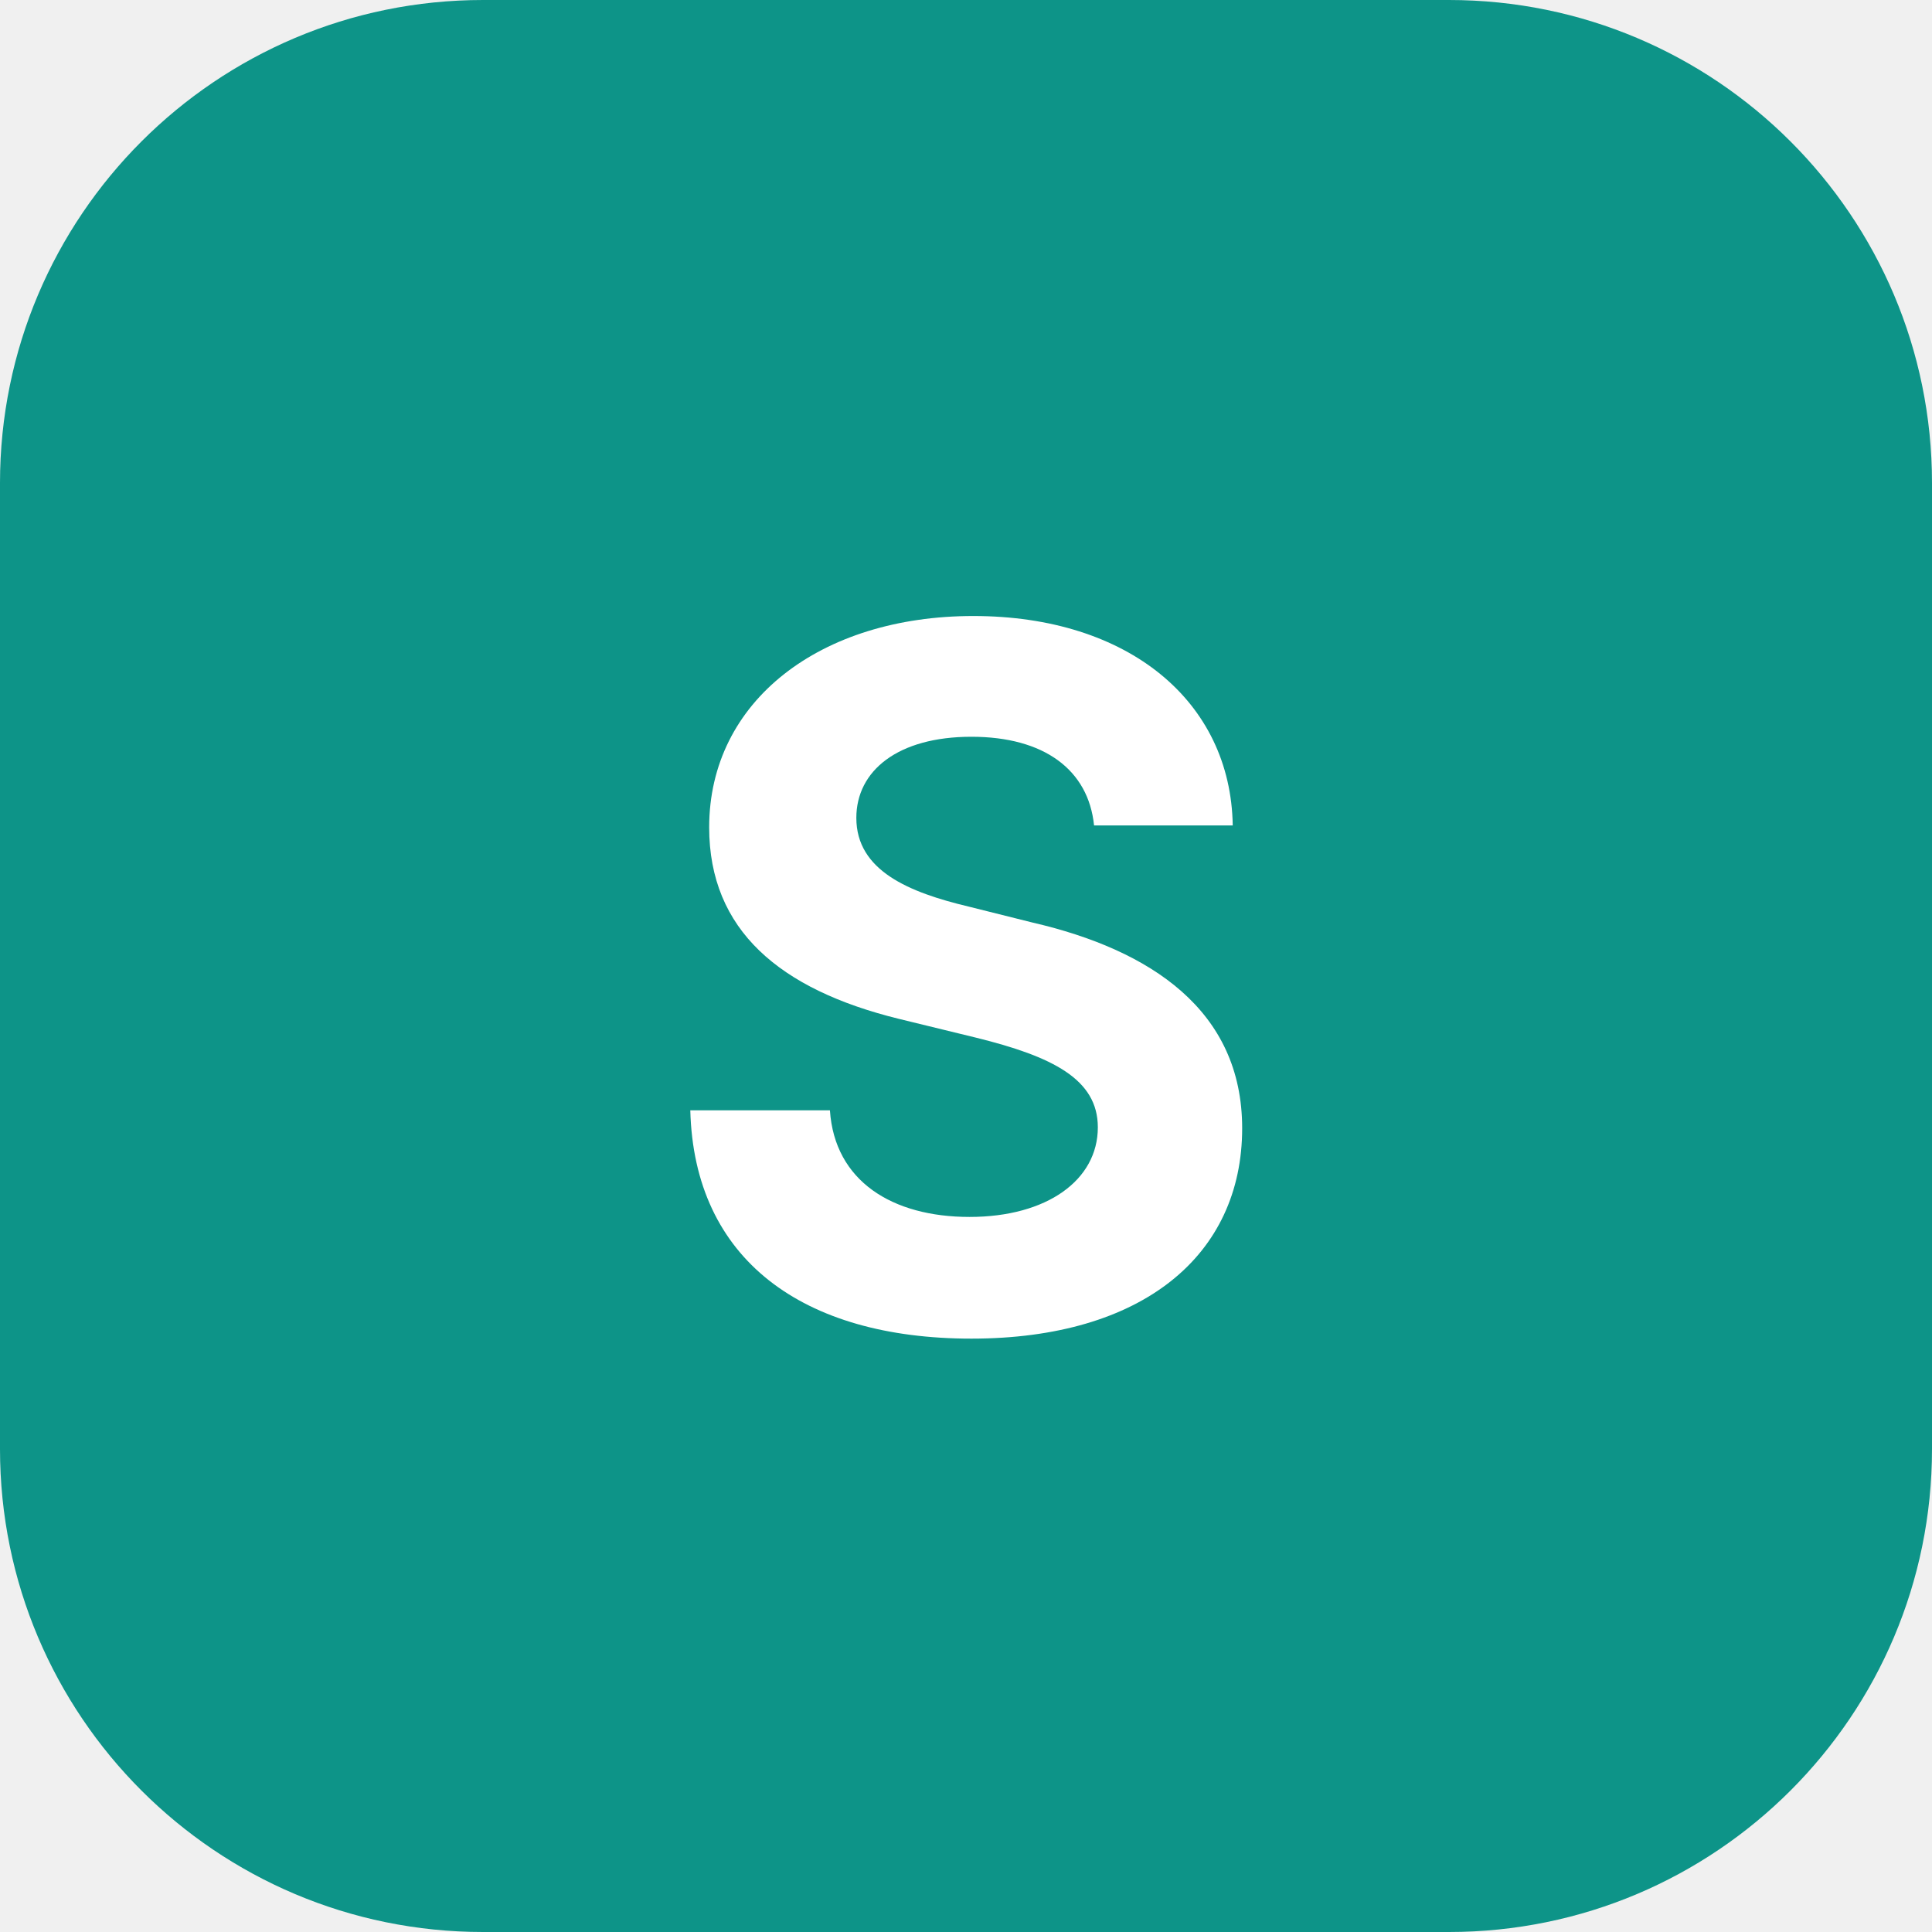
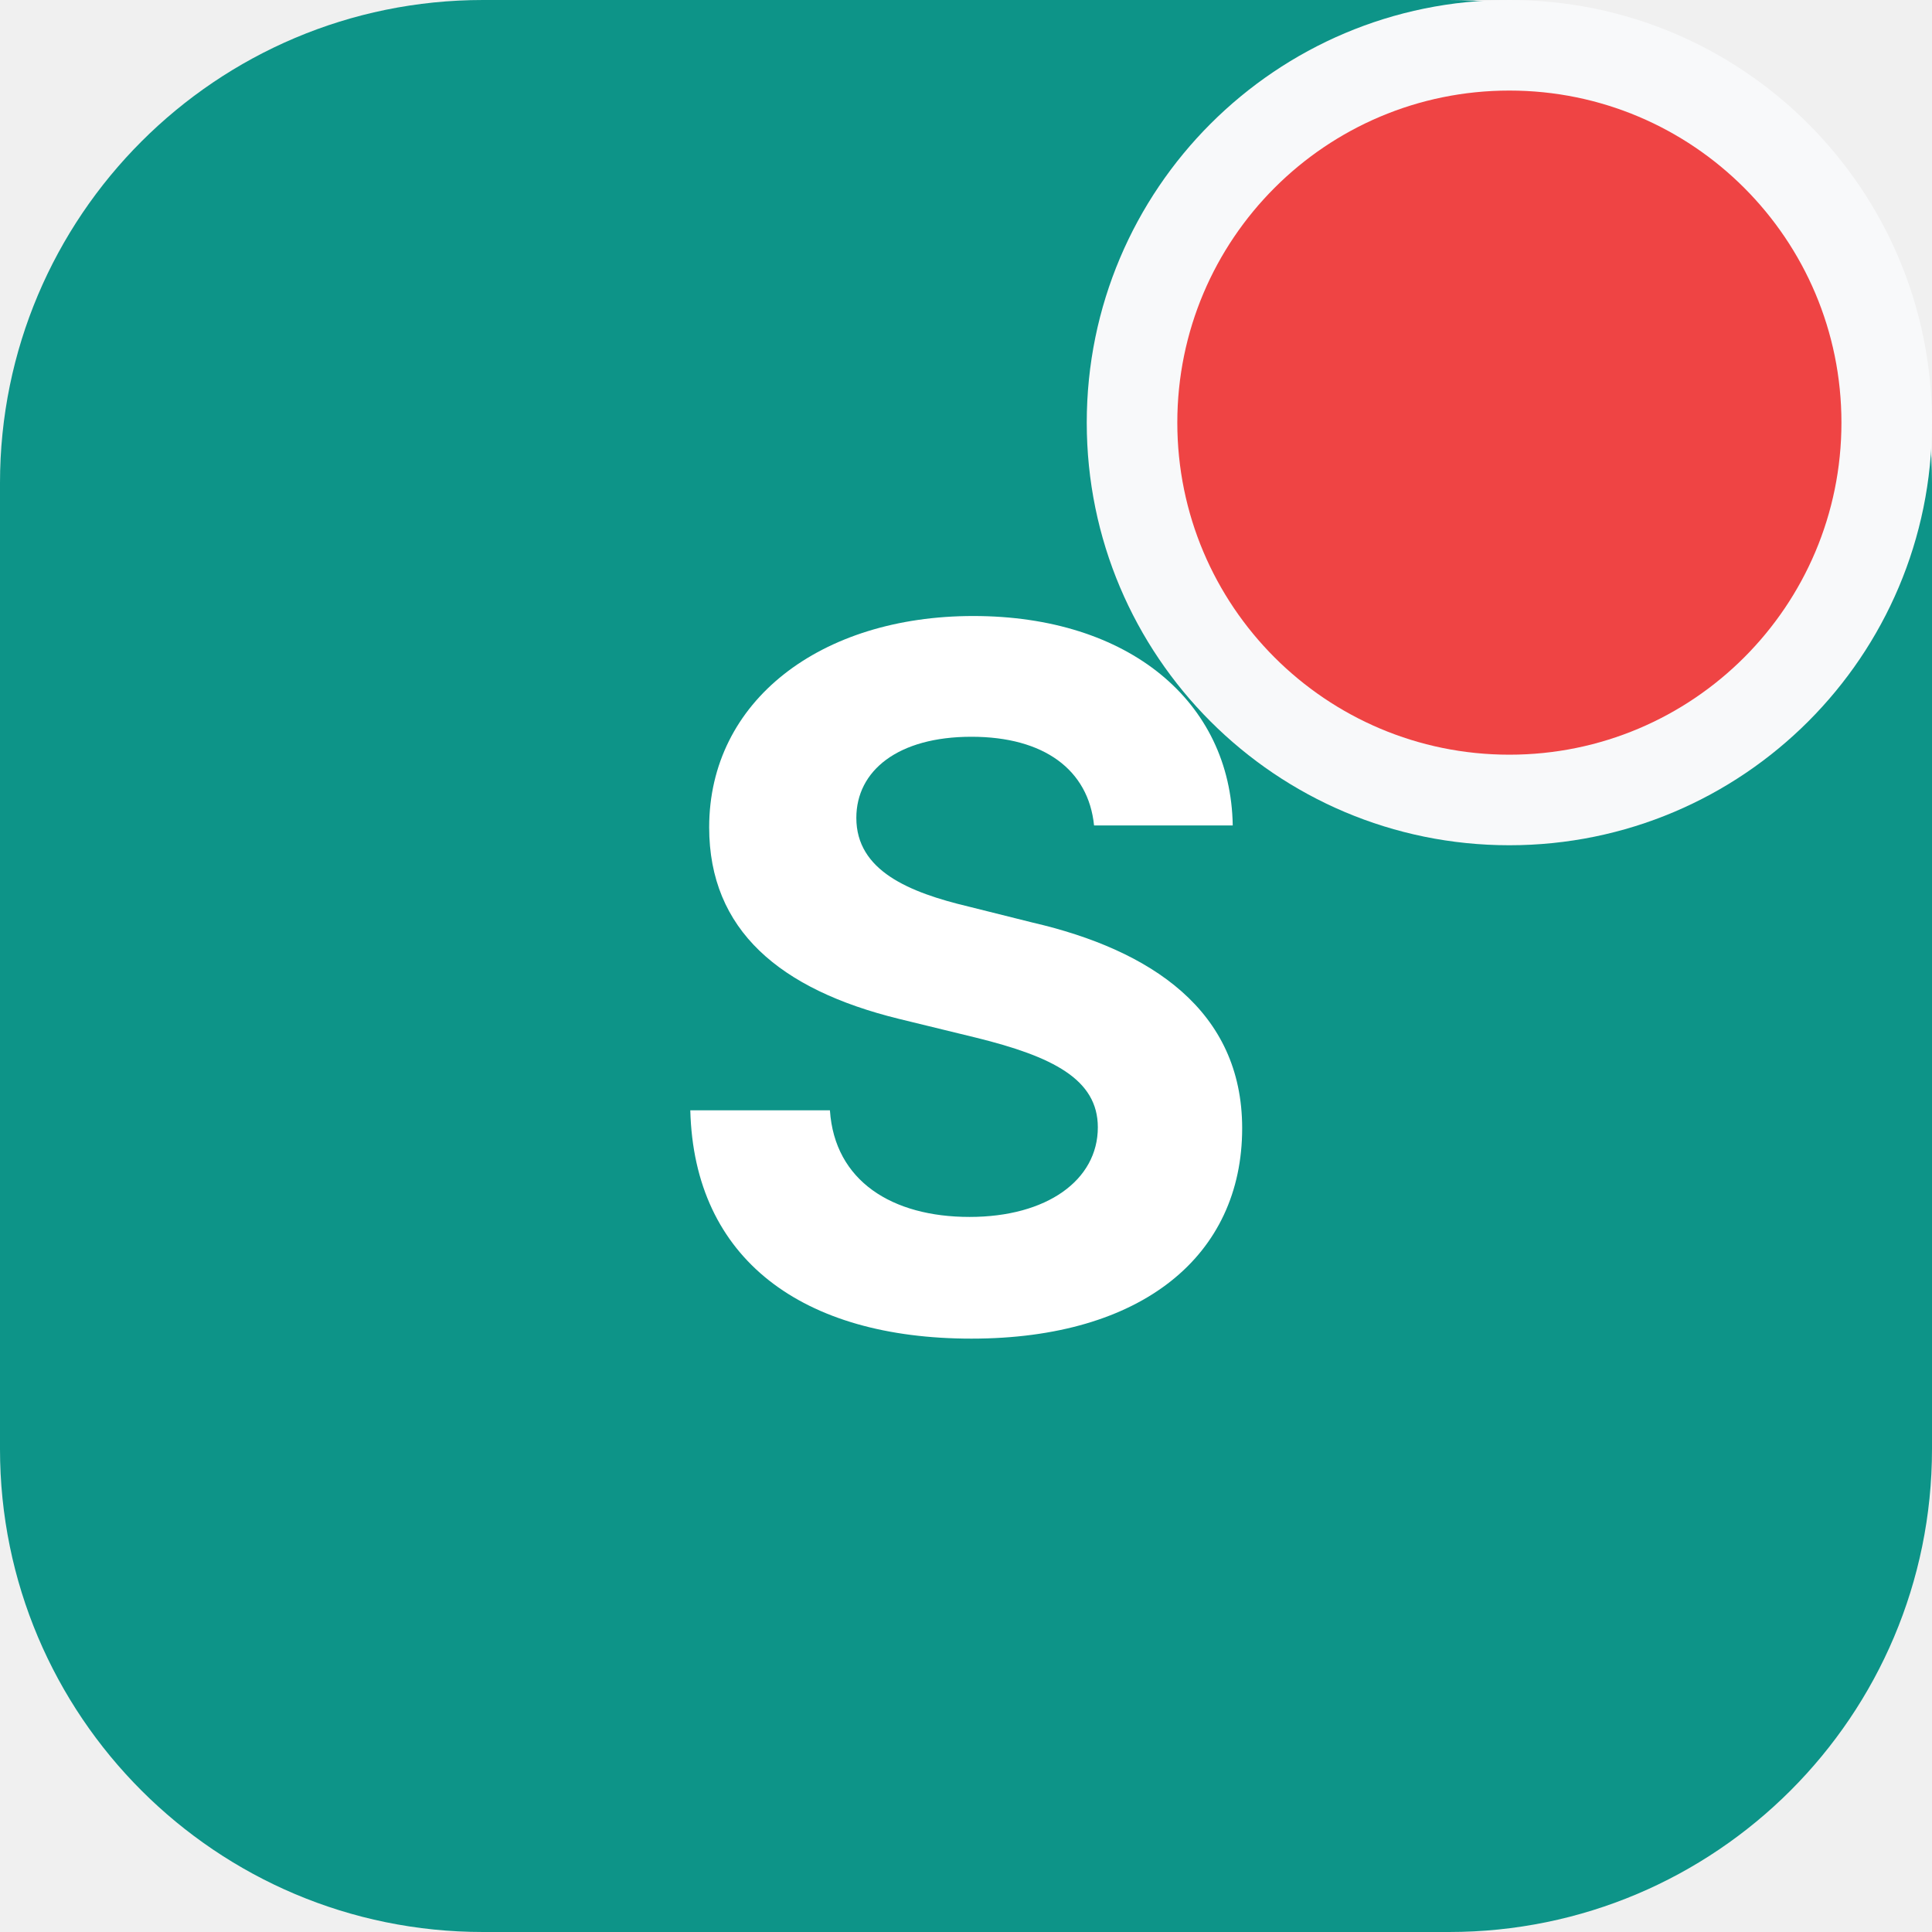
<svg xmlns="http://www.w3.org/2000/svg" viewBox="0 0 32 32" fill="none">
  <rect width="32" height="32" rx="8" fill="#0d9488" />
  <text x="16" y="22" text-anchor="middle" font-family="Inter, system-ui, sans-serif" font-size="16" font-weight="700" fill="#ffffff">S</text>
+   <circle cx="25" cy="7" r="7" fill="#f8f9fa" />
+   <circle cx="25" cy="7" r="5.5" fill="#ef4444" />
</svg>
